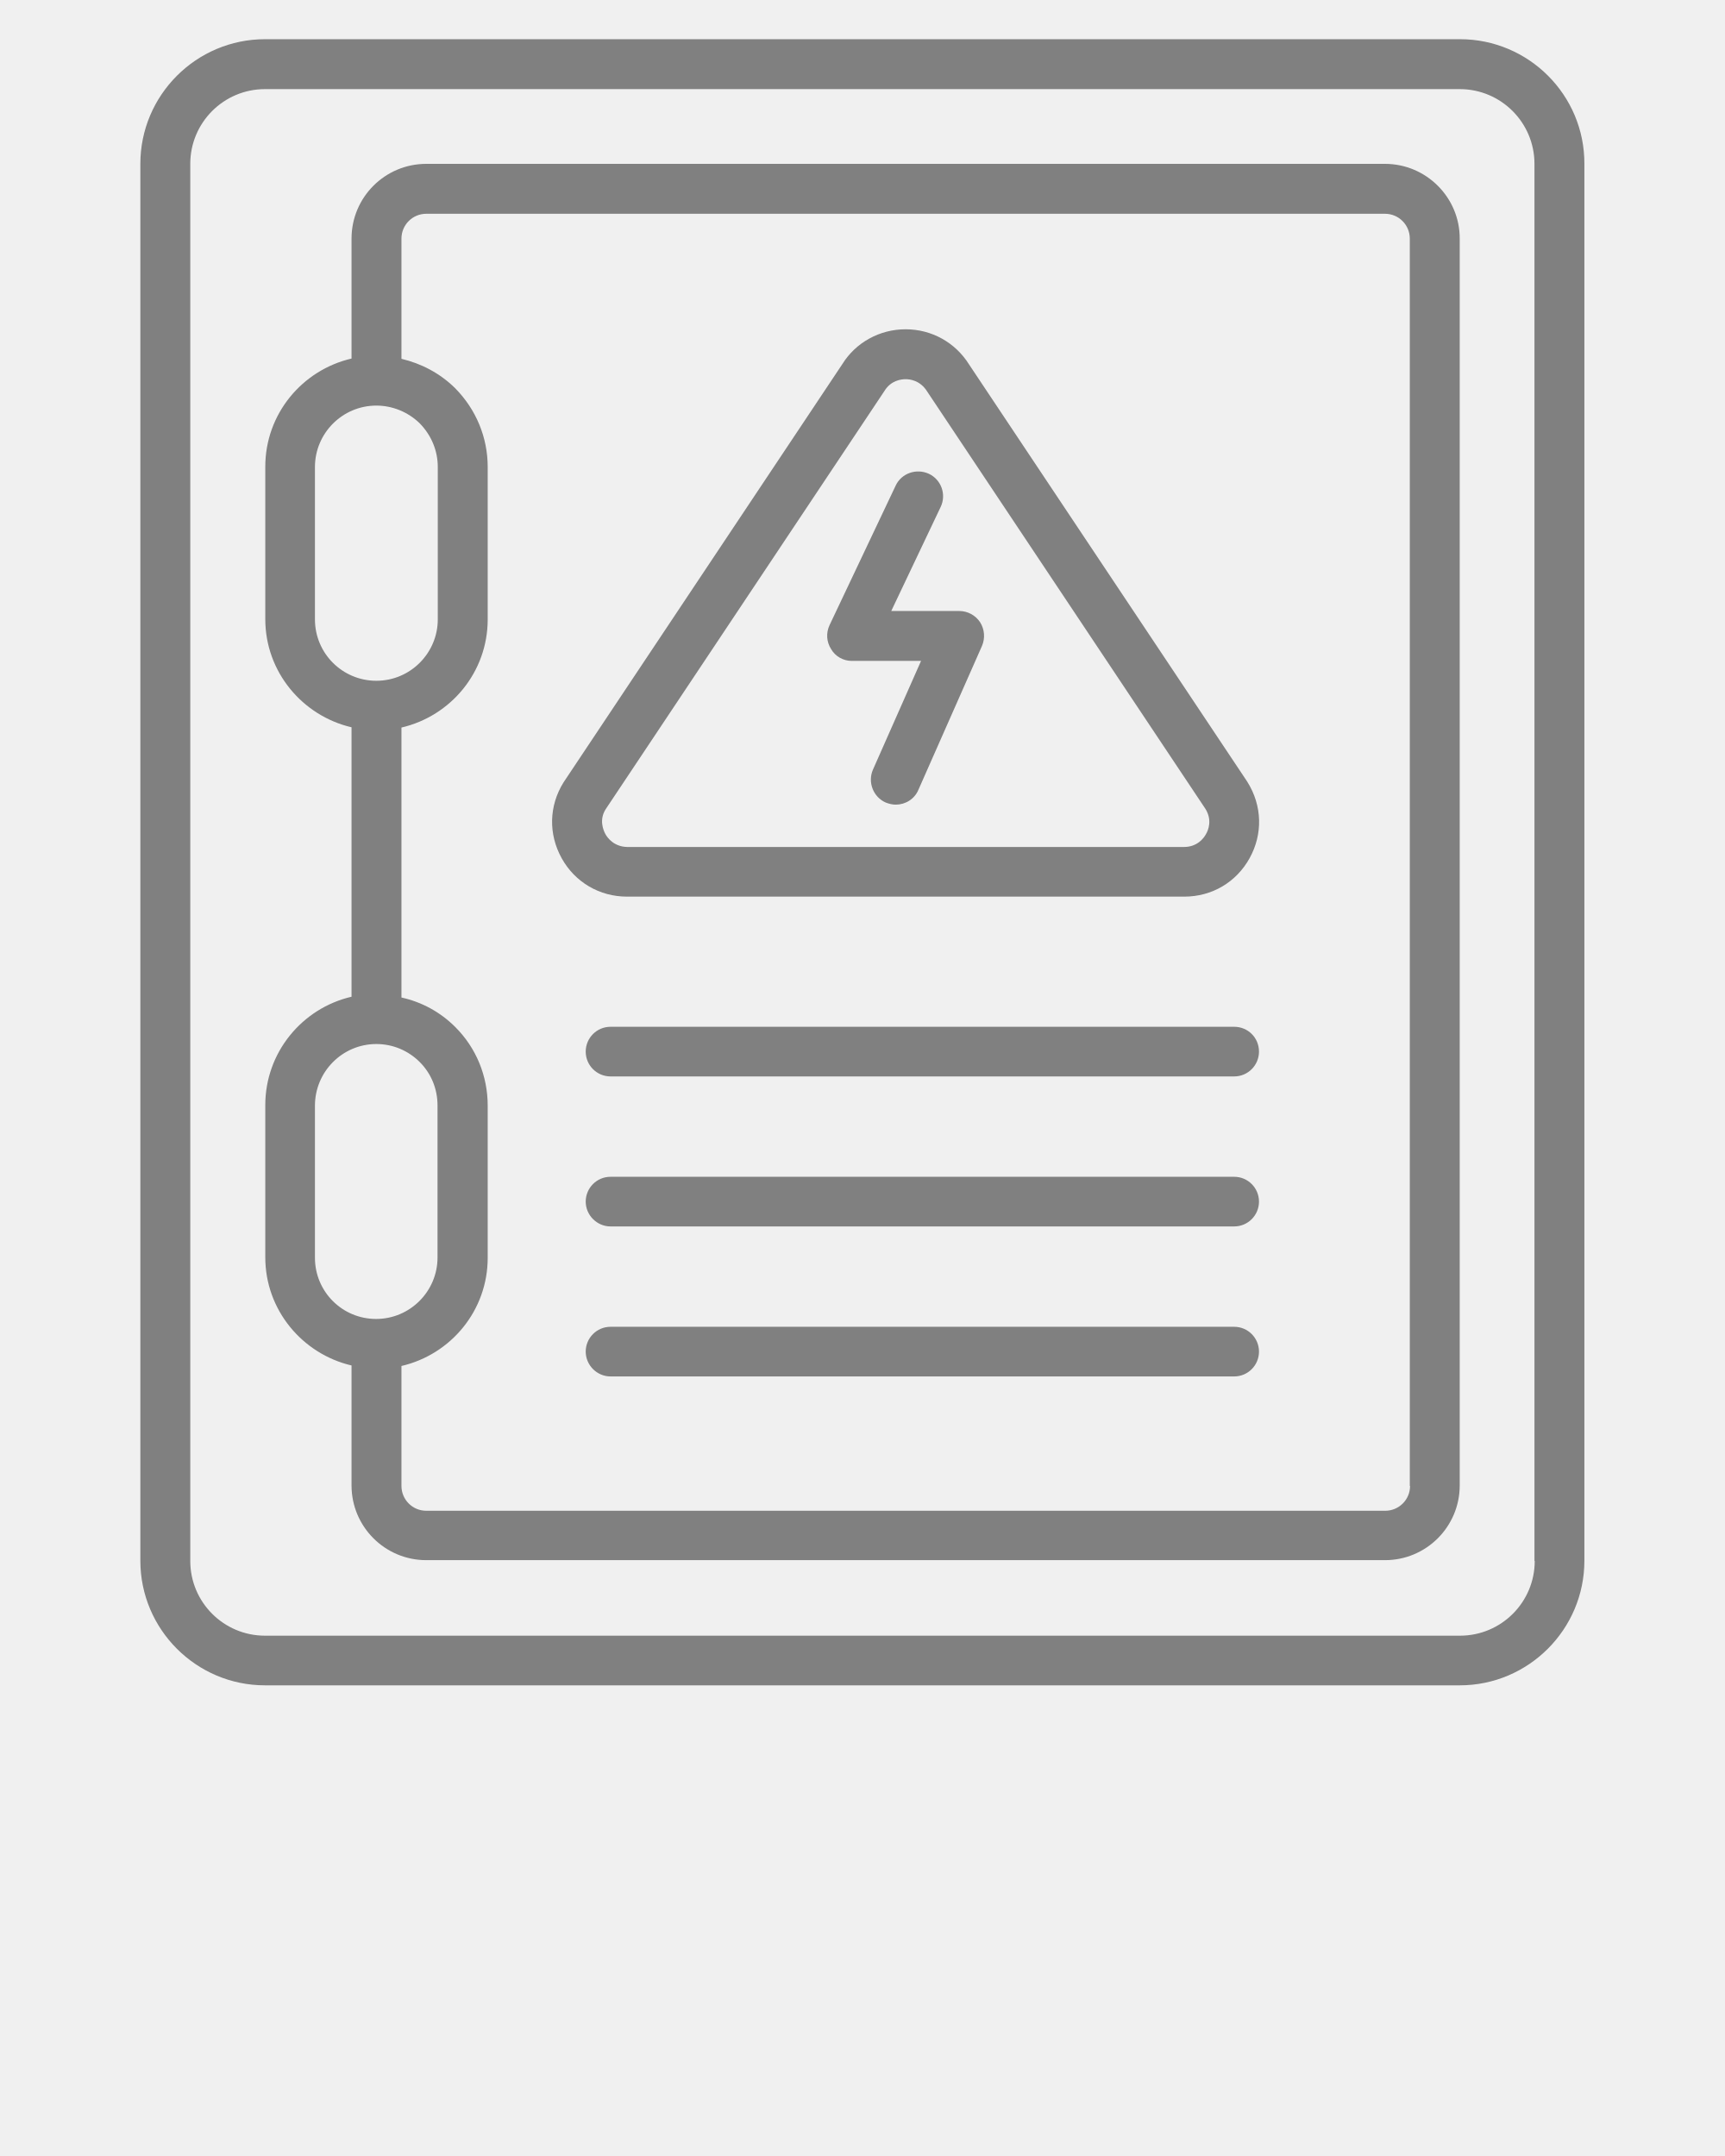
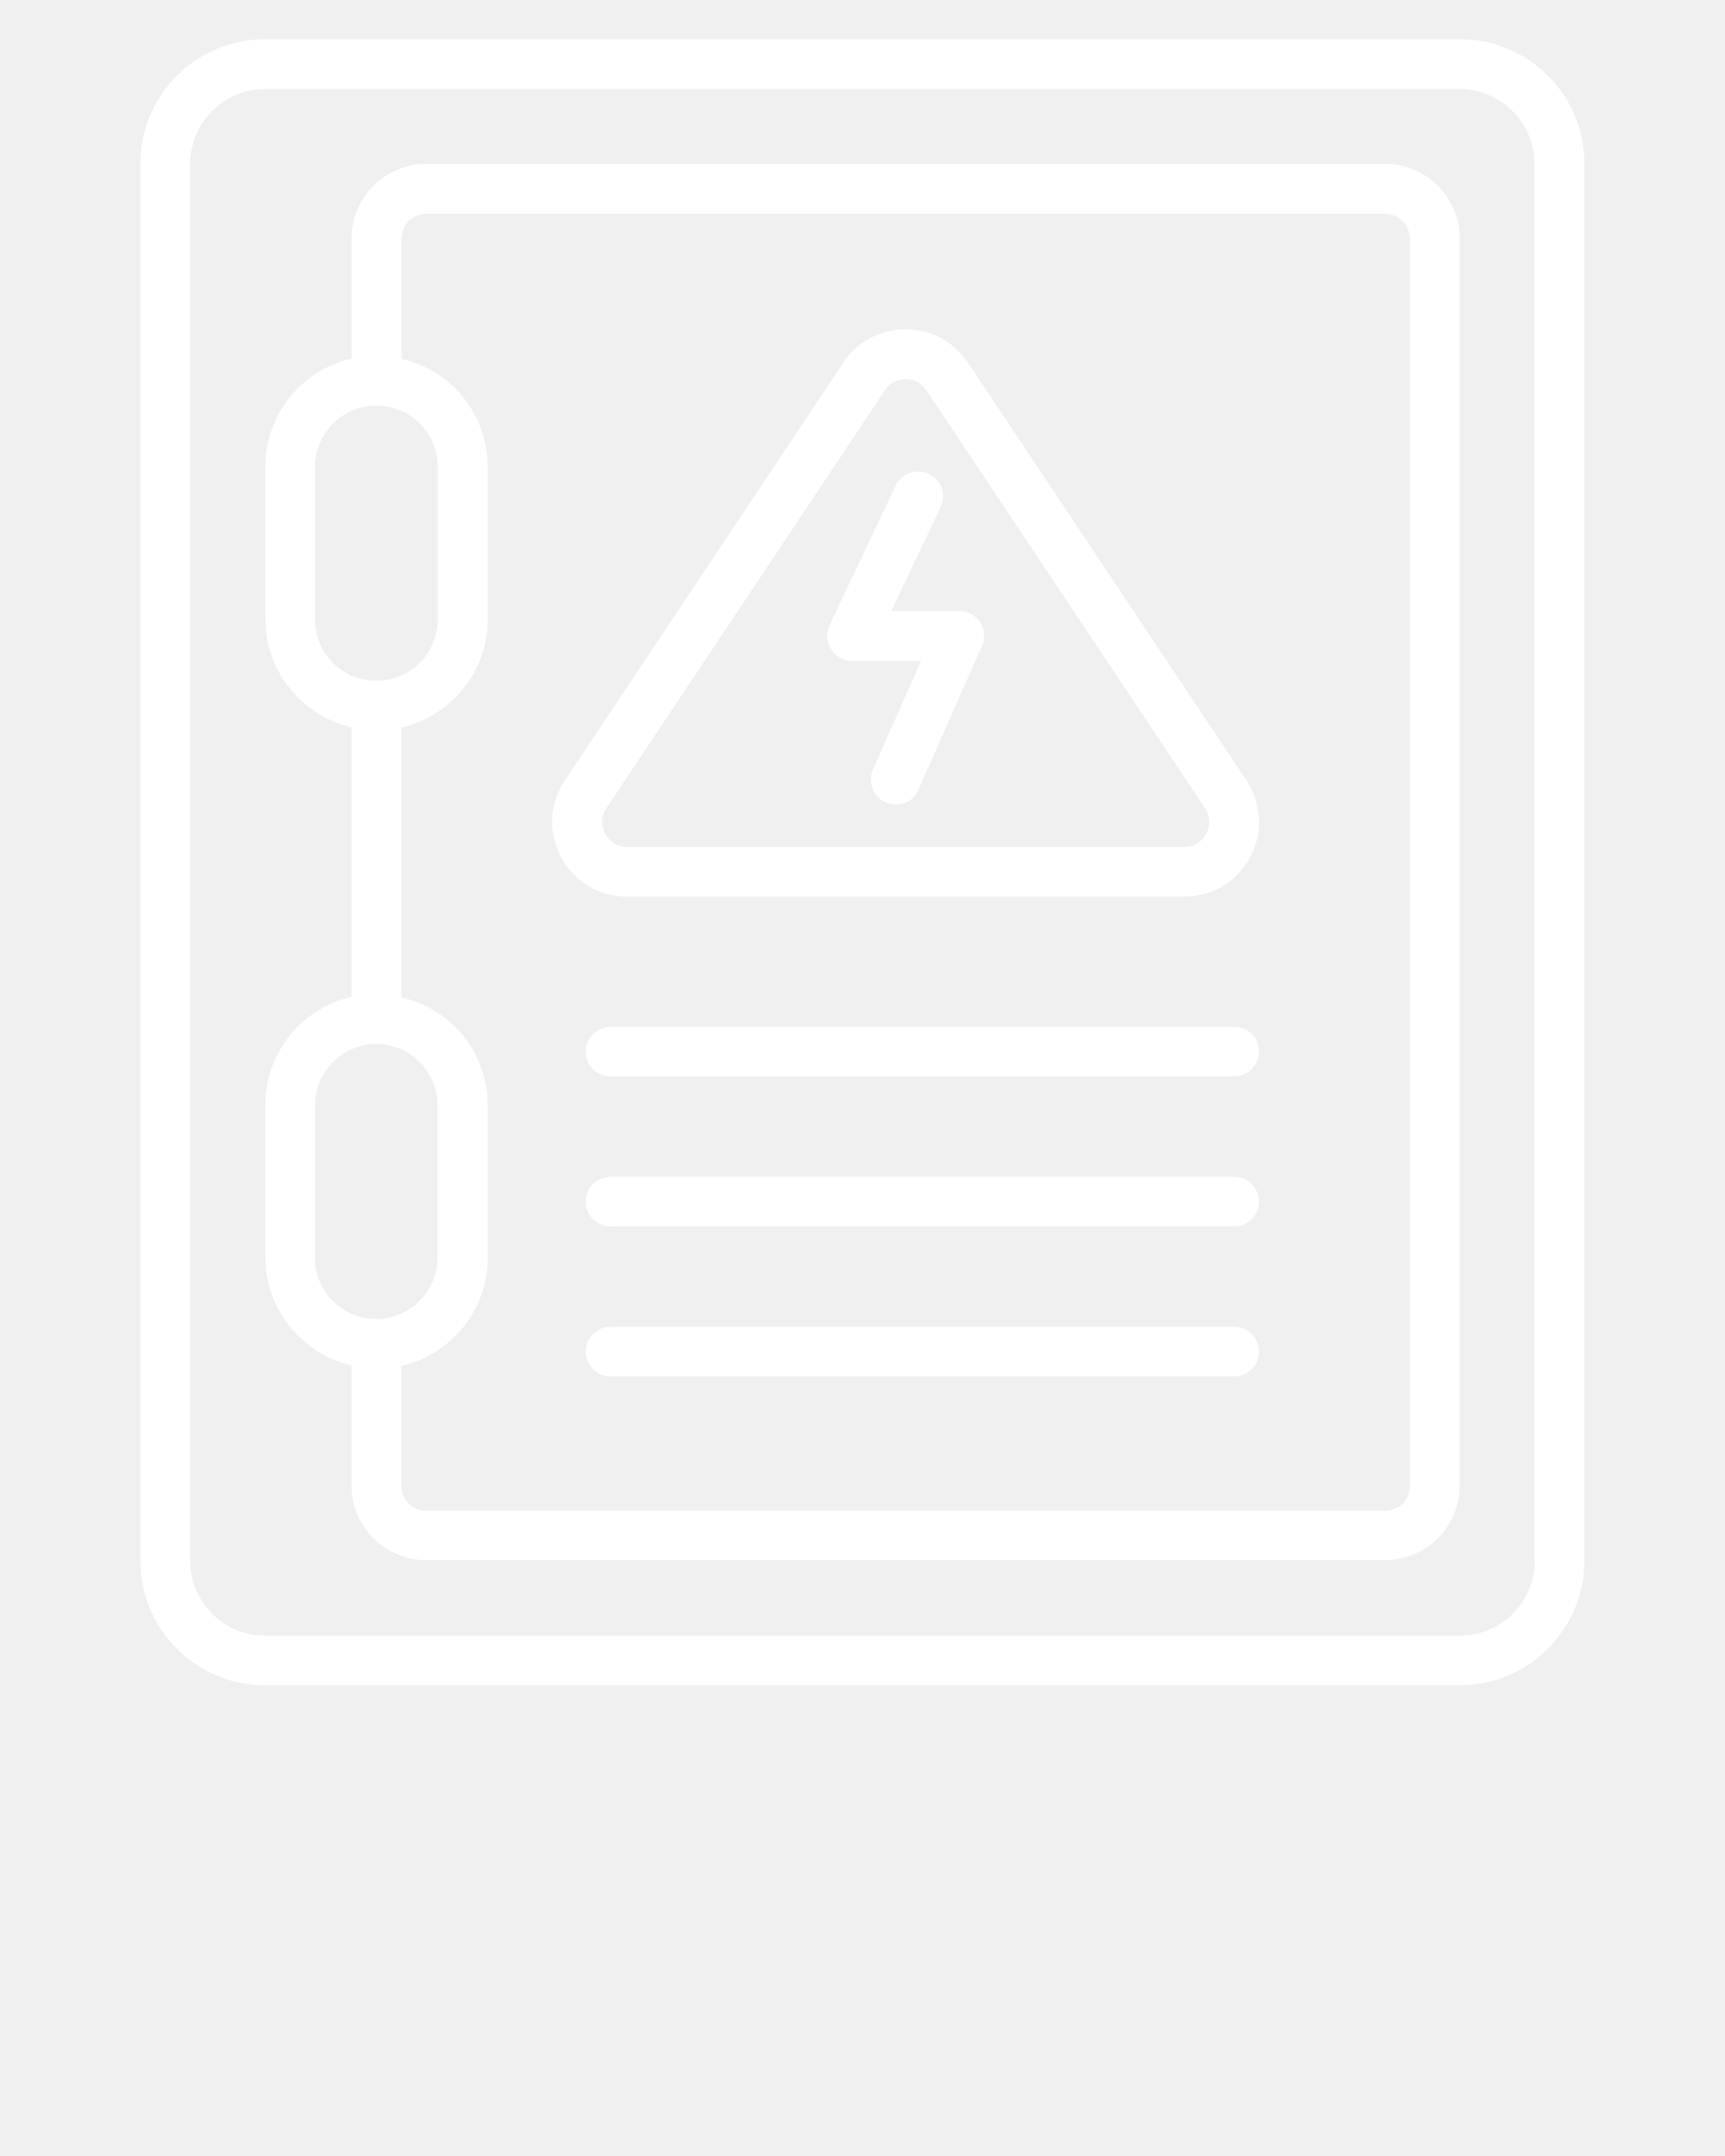
- <svg xmlns="http://www.w3.org/2000/svg" fill="#808080" version="1.1" x="0px" y="0px" viewBox="0 0 66 82.5" style="enable-background:new 0 0 66 66;" xml:space="preserve">
+ <svg xmlns="http://www.w3.org/2000/svg" fill="#ffffff" version="1.1" x="0px" y="0px" viewBox="0 0 66 82.5" style="enable-background:new 0 0 66 66;" xml:space="preserve">
  <path d="M47.22,45.03H23.36c-0.53,0-0.95,0.43-0.95,0.95s0.43,0.95,0.95,0.95h23.86c0.53,0,0.95-0.43,0.95-0.95  S47.75,45.03,47.22,45.03z" />
  <path d="M47.22,50.77H23.36c-0.53,0-0.95,0.43-0.95,0.95s0.43,0.95,0.95,0.95h23.86c0.53,0,0.95-0.43,0.95-0.95  S47.75,50.77,47.22,50.77z" />
  <path d="M55.86,1.5H10.14c-2.63,0-4.77,2.14-4.77,4.77v53.45c0,2.63,2.14,4.77,4.77,4.77h45.71c2.63,0,4.77-2.14,4.77-4.77V6.27  C60.63,3.64,58.49,1.5,55.86,1.5z M58.72,59.73c0,1.58-1.28,2.86-2.86,2.86H10.14c-1.58,0-2.86-1.28-2.86-2.86V6.27  c0-1.58,1.28-2.86,2.86-2.86h45.71c1.58,0,2.86,1.28,2.86,2.86V59.73z" />
  <path d="M52.99,6.27H16.31c-1.58,0-2.86,1.28-2.86,2.86v4.59c-1.89,0.44-3.3,2.12-3.3,4.14v5.83c0,2.02,1.42,3.7,3.3,4.14v10.31  c-1.89,0.44-3.3,2.13-3.3,4.15v5.82c0,2.02,1.42,3.7,3.3,4.14v4.59c0,1.58,1.28,2.86,2.86,2.86h36.68c1.58,0,2.86-1.28,2.86-2.86  V9.14C55.86,7.56,54.57,6.27,52.99,6.27z M12.05,23.7v-5.83c0-1.29,1.05-2.35,2.35-2.35c0.62,0,1.22,0.25,1.66,0.68  c0.44,0.45,0.69,1.04,0.69,1.67v5.83c0,1.29-1.05,2.35-2.35,2.35S12.05,25,12.05,23.7z M12.05,48.13v-5.82  c0-1.3,1.05-2.36,2.35-2.36c0.63,0,1.22,0.25,1.66,0.69c0.44,0.44,0.68,1.03,0.68,1.66v5.82c0,1.29-1.05,2.35-2.35,2.35  S12.05,49.42,12.05,48.13z M53.95,56.86c0,0.53-0.43,0.95-0.95,0.95H16.31c-0.53,0-0.95-0.43-0.95-0.95v-4.59  c1.89-0.44,3.3-2.12,3.3-4.14v-5.82c0-1.14-0.44-2.21-1.24-3.01c-0.58-0.58-1.29-0.96-2.06-1.13V27.84c1.89-0.44,3.3-2.12,3.3-4.14  v-5.83c0-1.13-0.44-2.2-1.25-3.02c-0.58-0.57-1.29-0.94-2.05-1.12v-4.6c0-0.53,0.43-0.95,0.95-0.95h36.68  c0.53,0,0.95,0.43,0.95,0.95V56.86z" />
  <path d="M45.31,34.31c1.06,0,1.99-0.55,2.5-1.47c0.51-0.92,0.49-2.01-0.09-2.93L37.08,13.95c-0.53-0.85-1.44-1.35-2.43-1.35  c-1,0-1.91,0.51-2.42,1.33L21.56,29.94c-0.56,0.9-0.58,1.98-0.07,2.9c0.51,0.92,1.45,1.47,2.5,1.47H45.31z M23.16,31.91  c-0.08-0.15-0.24-0.54,0.01-0.94l10.67-16.01c0.25-0.41,0.65-0.45,0.81-0.45c0.16,0,0.56,0.04,0.83,0.48l10.64,15.96  c0.27,0.43,0.11,0.82,0.02,0.97c-0.08,0.15-0.33,0.49-0.84,0.49H24C23.49,32.4,23.24,32.06,23.16,31.91z" />
  <path d="M47.22,39.29H23.36c-0.53,0-0.95,0.43-0.95,0.95c0,0.53,0.43,0.95,0.95,0.95h23.86c0.53,0,0.95-0.43,0.95-0.95  C48.17,39.71,47.75,39.29,47.22,39.29z" />
  <path d="M32.59,25.29h2.65l-1.84,4.16c-0.21,0.48,0.01,1.05,0.49,1.26c0.13,0.05,0.26,0.08,0.38,0.08c0.37,0,0.72-0.21,0.87-0.57  l2.43-5.5c0.13-0.3,0.1-0.64-0.07-0.91c-0.18-0.27-0.48-0.43-0.8-0.43h-2.6l1.89-3.98c0.23-0.48,0.02-1.05-0.45-1.27  c-0.48-0.22-1.05-0.02-1.27,0.45l-2.53,5.34c-0.14,0.3-0.12,0.64,0.06,0.92C31.96,25.12,32.27,25.29,32.59,25.29z" />
</svg>
